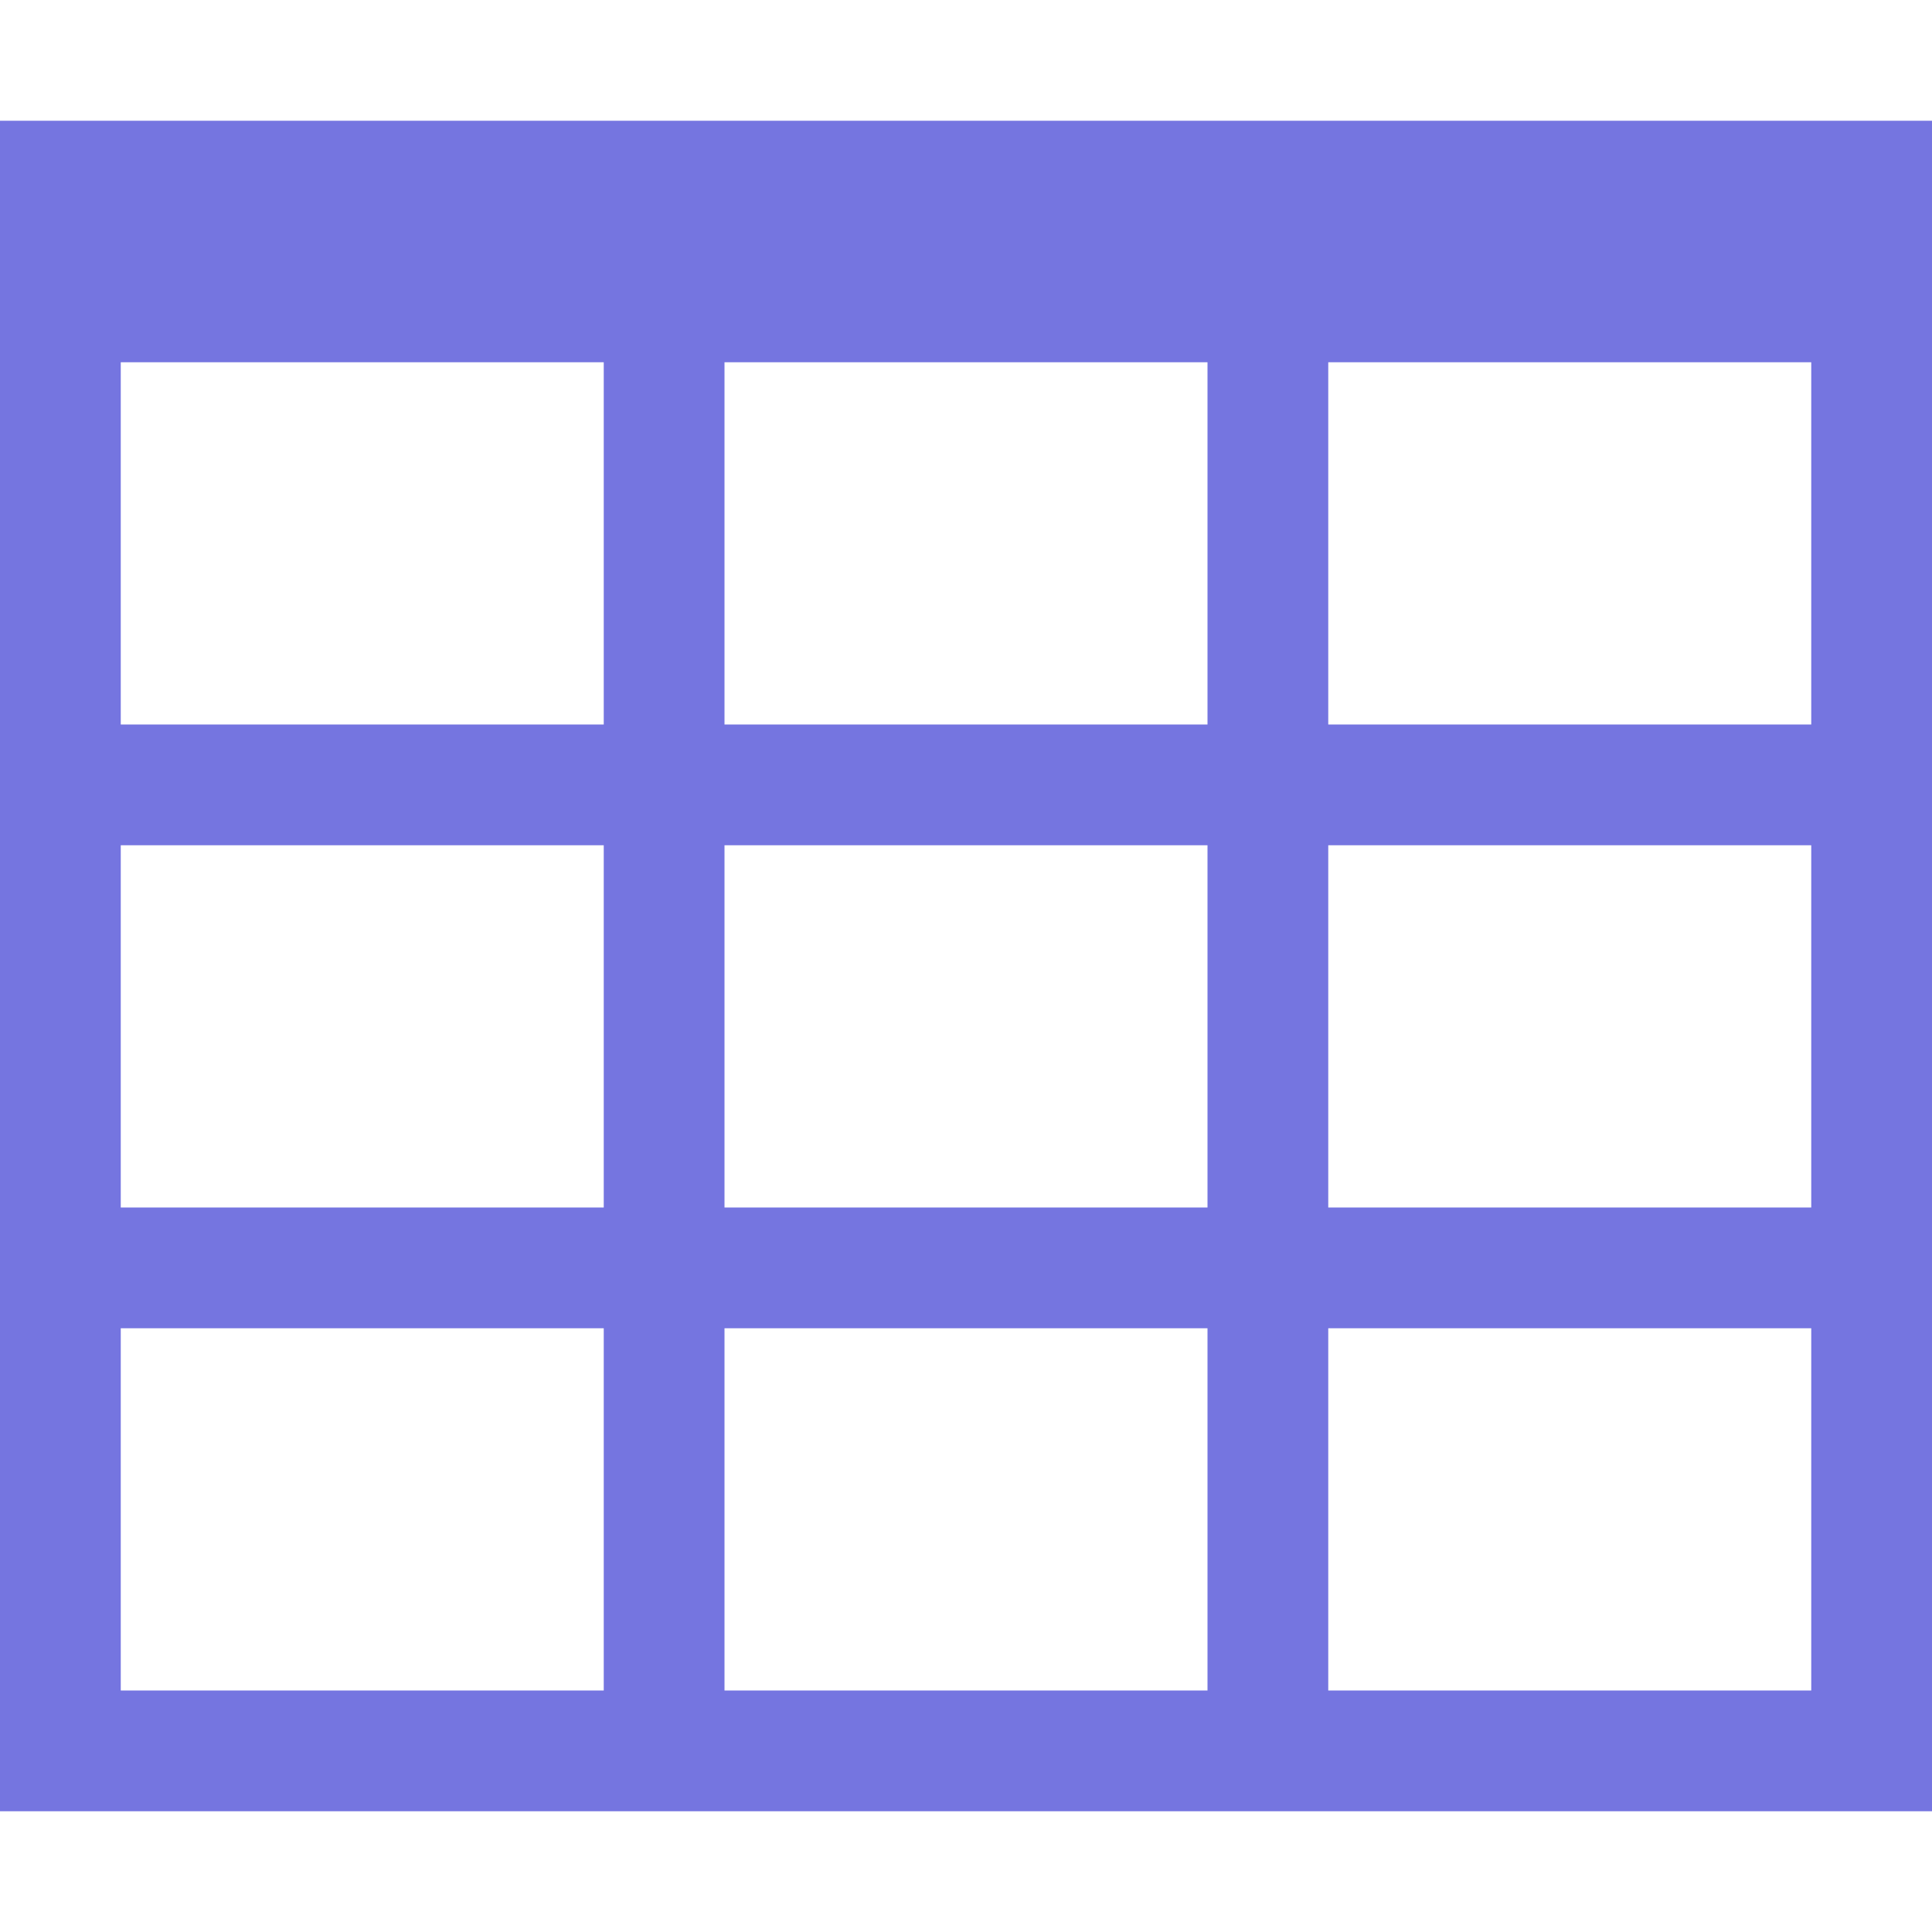
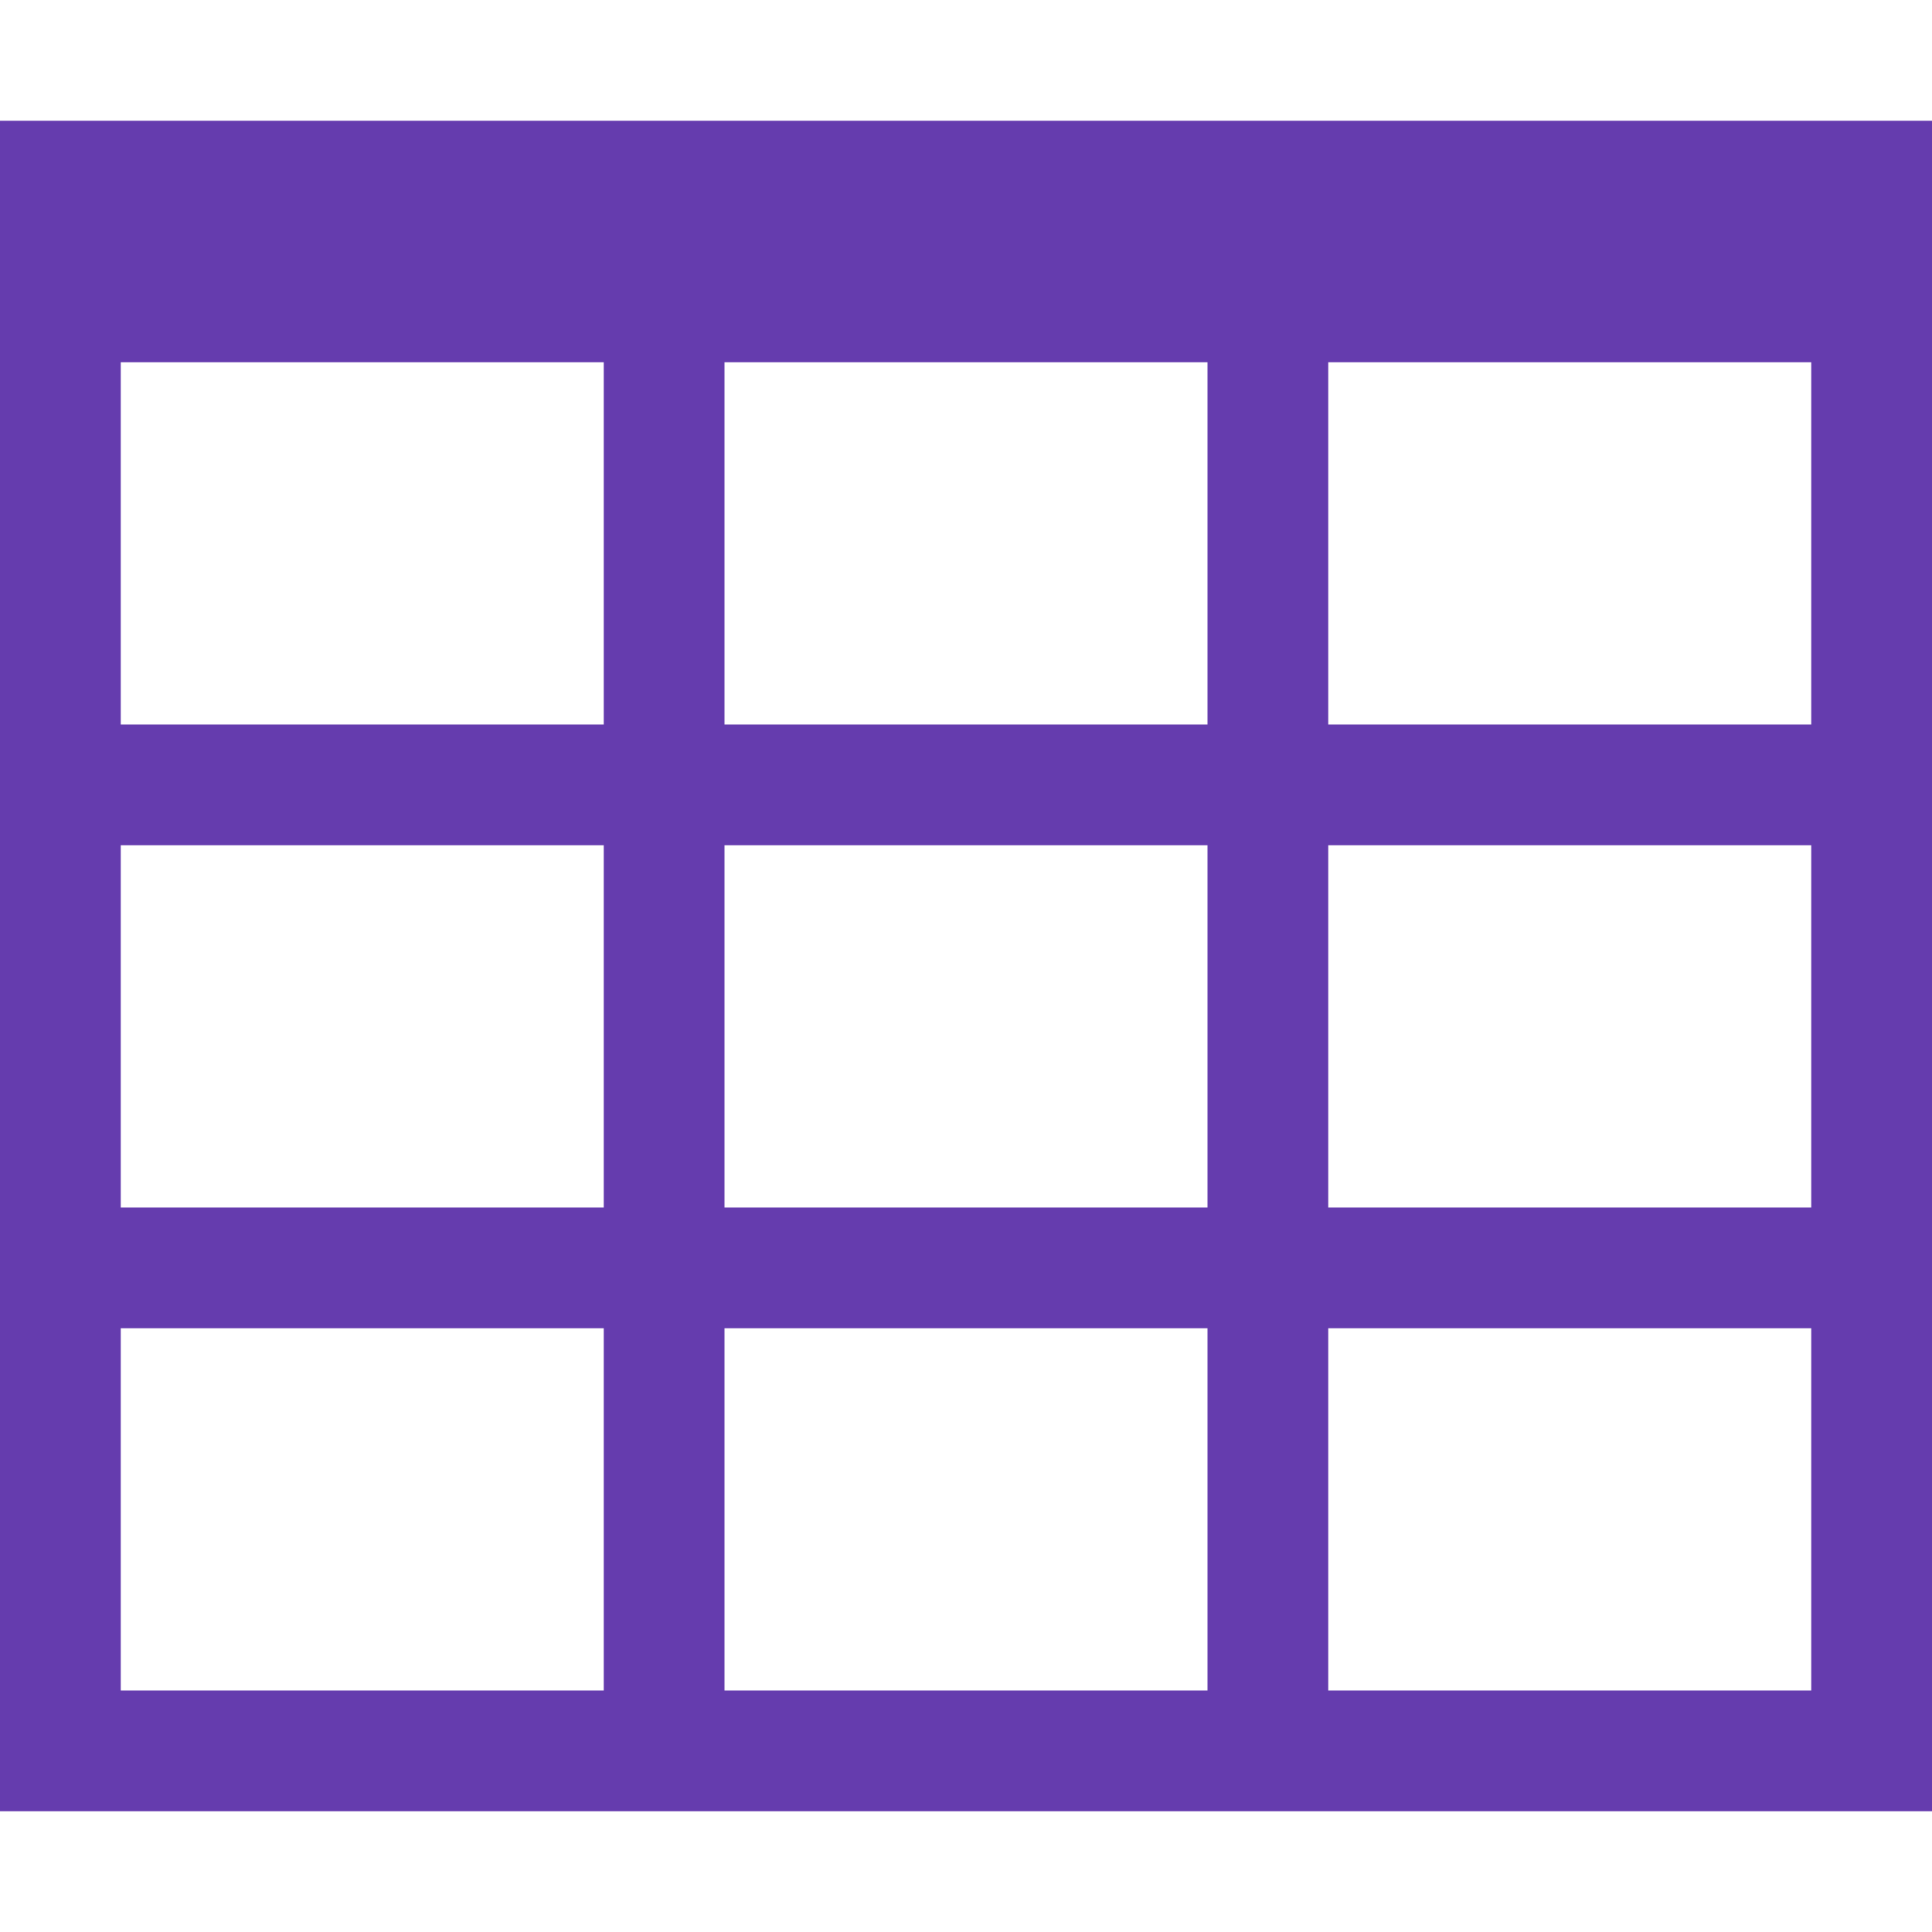
<svg xmlns="http://www.w3.org/2000/svg" width="16" height="16" viewBox="0 -1 16 16" preserveAspectRatio="xMinYMid meet" overflow="visible">
-   <path d="M0 0v14h16V0H0zm5 13H1v-3h4v3zm0-4H1V6h4v3zm0-4H1V2h4v3zm5 8H6v-3h4v3zm0-4H6V6h4v3zm0-4H6V2h4v3zm5 8h-4v-3h4v3zm0-4h-4V6h4v3zm0-4h-4V2h4v3z" fill="#7575E0" />
+   <path d="M0 0v14h16V0H0zm5 13H1v-3h4v3zm0-4H1V6h4v3zm0-4H1V2h4v3zm5 8H6v-3h4v3zm0-4H6V6h4v3zm0-4H6V2h4v3zm5 8h-4v-3h4v3zm0-4h-4V6h4v3zm0-4h-4V2h4v3z" fill="#653cae" />
</svg>
